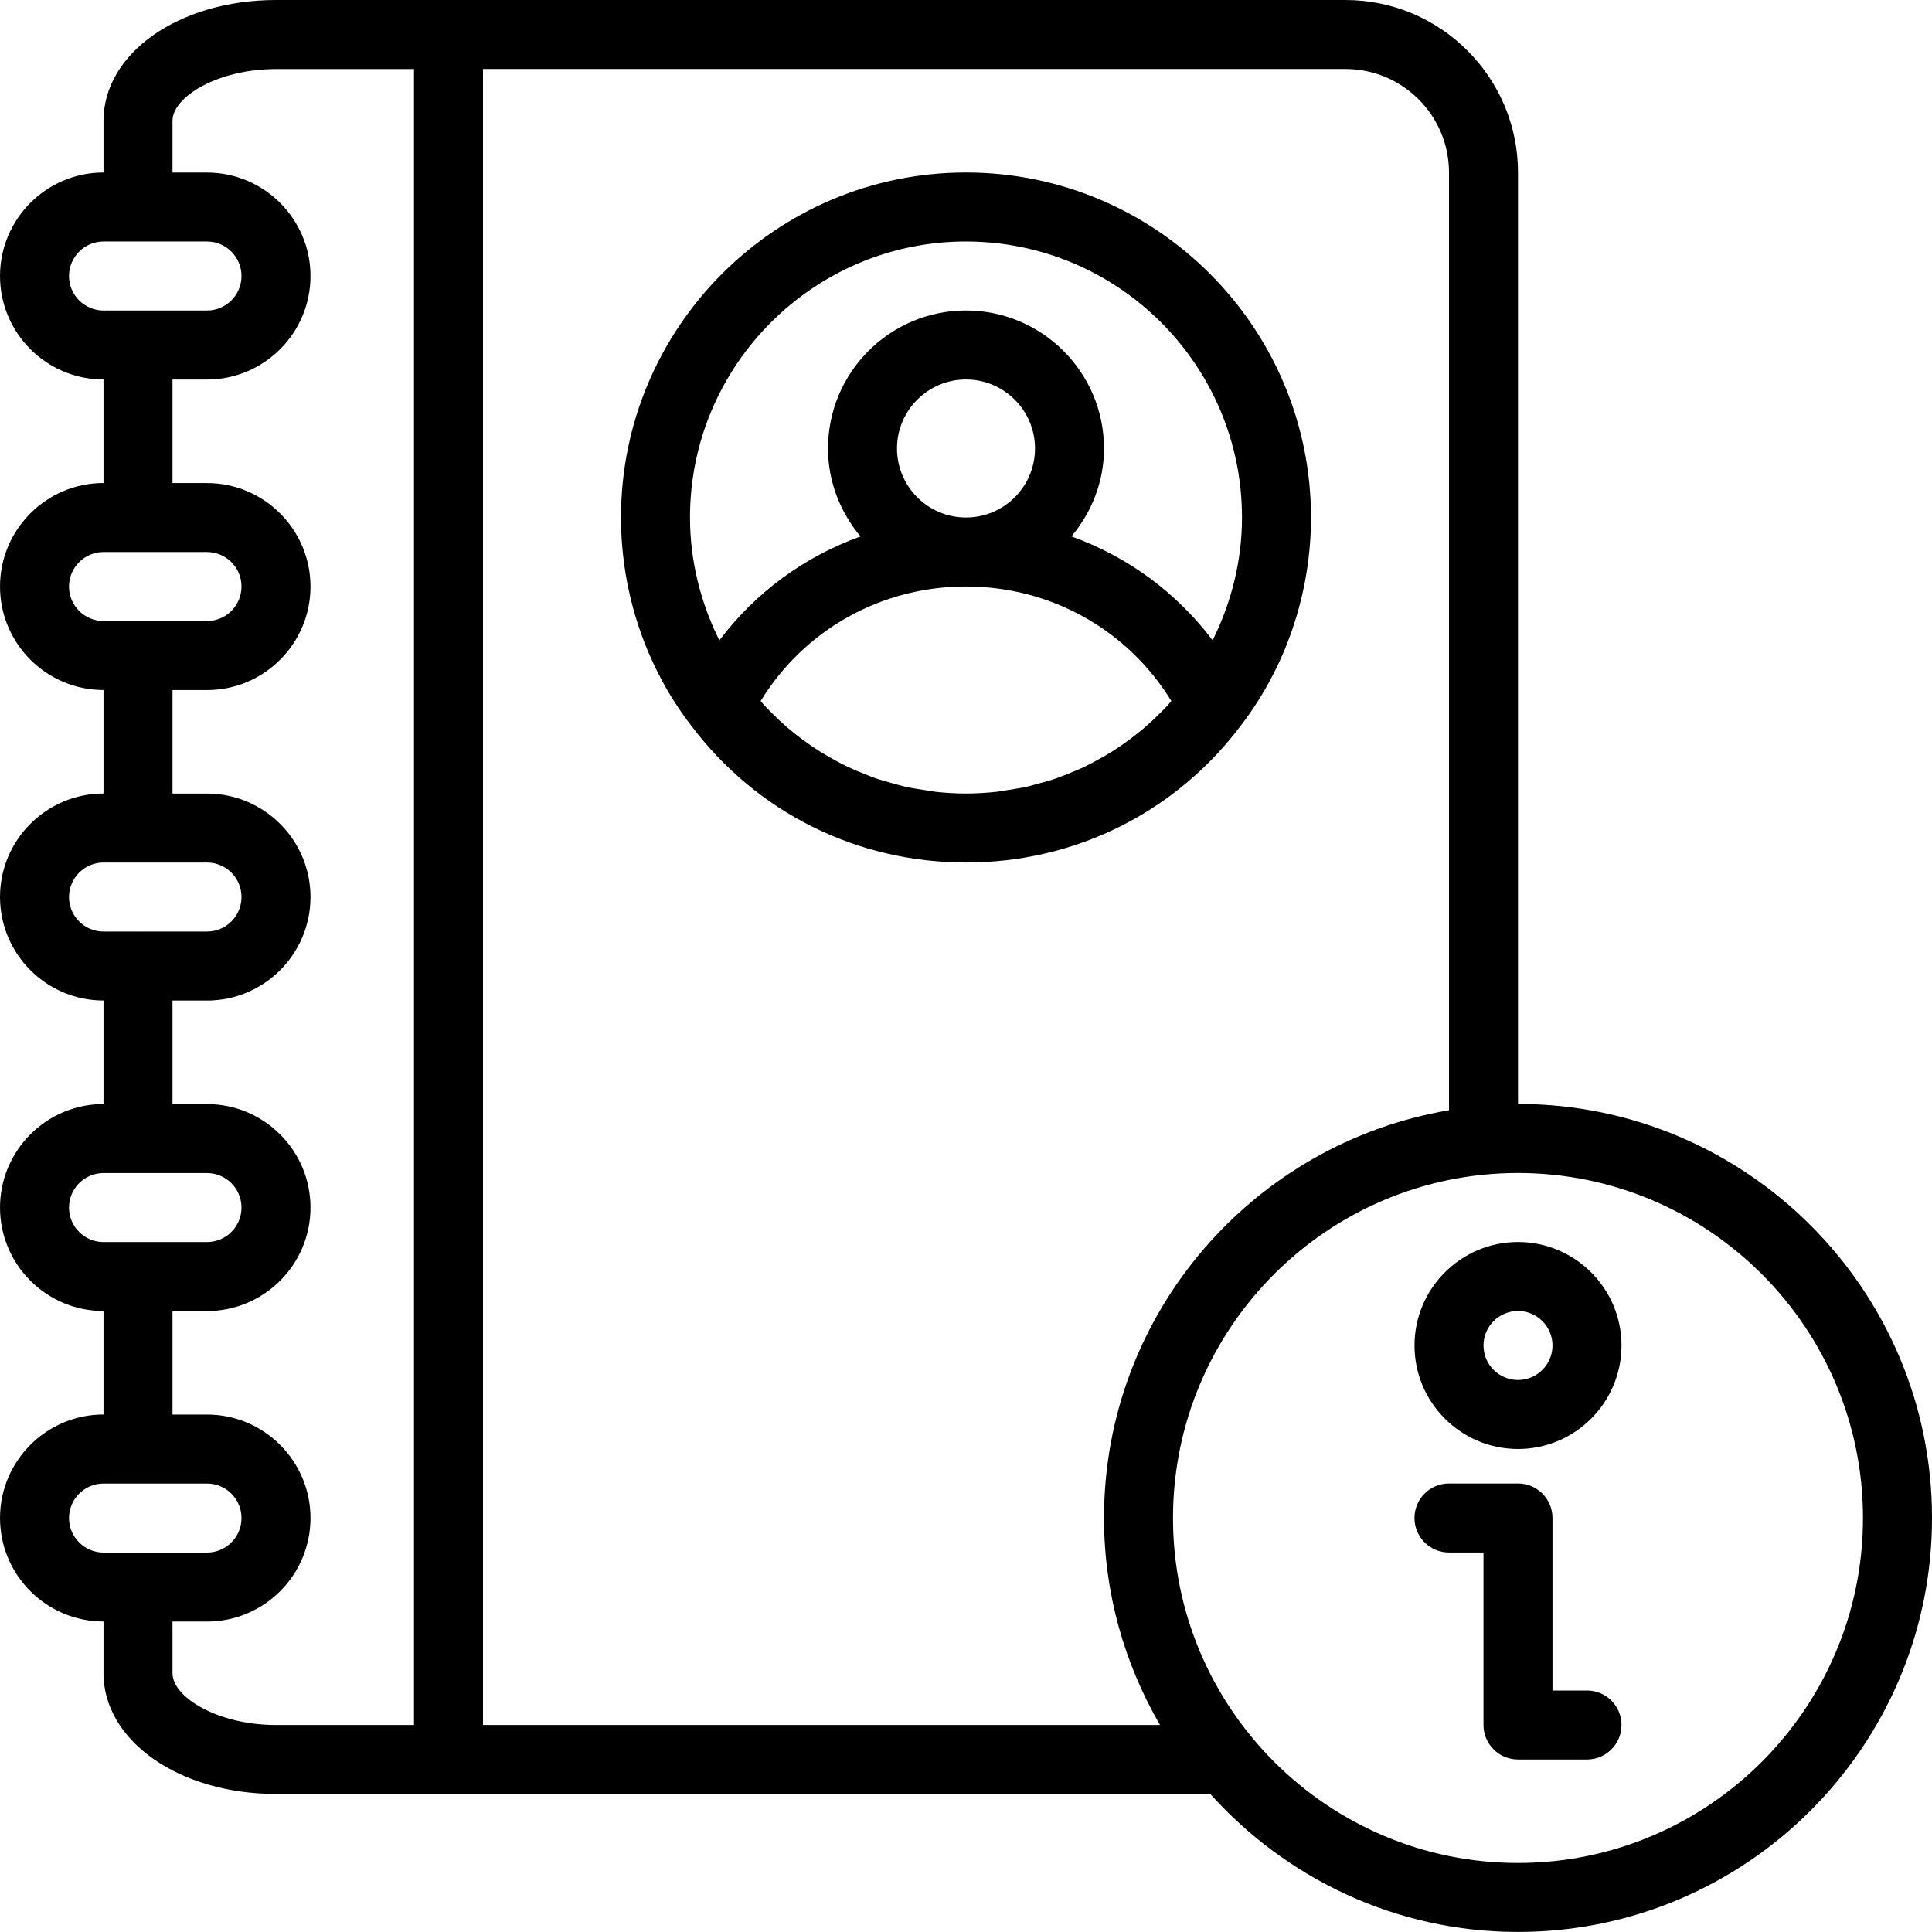
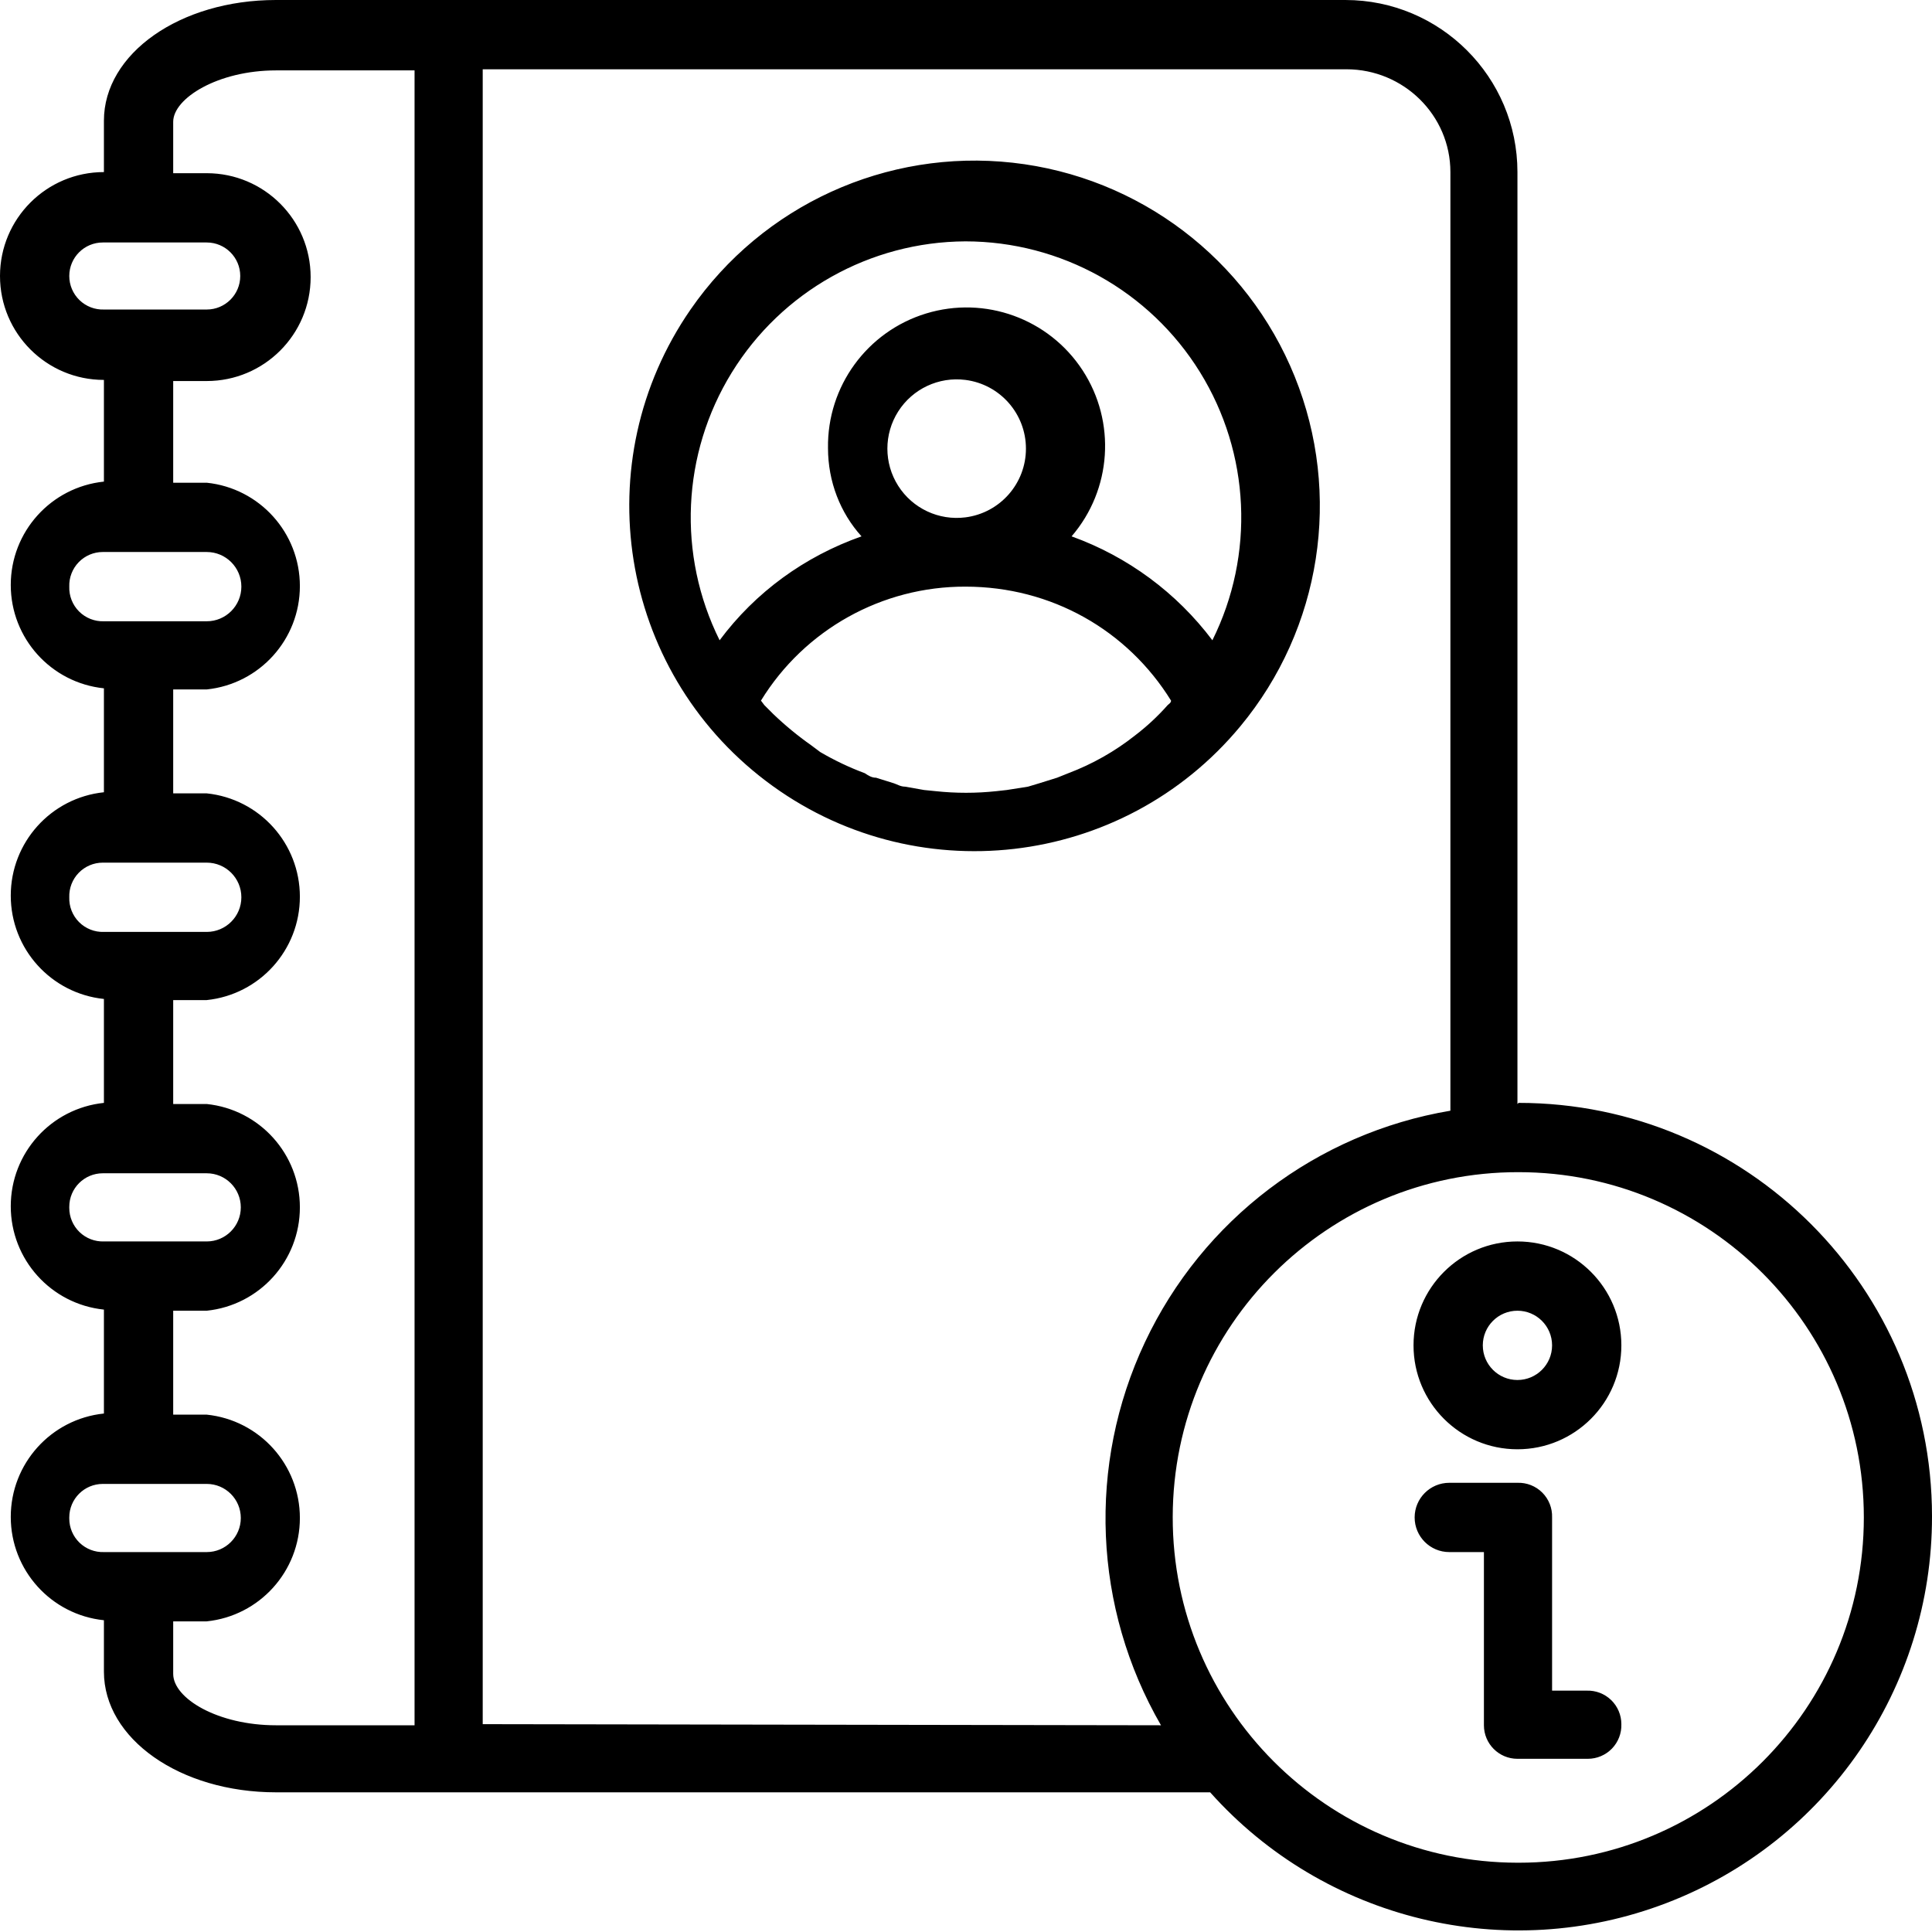
- <svg xmlns="http://www.w3.org/2000/svg" width="172.861mm" height="172.861mm" viewBox="0 0 172.861 172.861" version="1.1" id="svg117">
-   <defs id="defs111" />
-   <g id="layer1" transform="translate(-26.51919,-50.90473)">
-     <path d="M 162.339,149.683 V 66.339 c 0,-8.511 -6.92,-15.434 -15.434,-15.434 H 51.214 c -8.653,0 -15.434,4.747 -15.434,10.804 v 4.63 c -5.106,0 -9.26,4.155 -9.26,9.26 0,5.106 4.155,9.26 9.26,9.26 v 9.263 c -5.106,0 -9.26,4.155 -9.26,9.26 0,5.106 4.155,9.26 9.26,9.26 v 9.26 c -5.106,0 -9.26,4.155 -9.26,9.26 0,5.106 4.155,9.26 9.26,9.26 v 9.263 c -5.106,0 -9.26,4.155 -9.26,9.26 0,5.106 4.155,9.26 9.26,9.26 v 9.26 c -5.106,0 -9.26,4.155 -9.26,9.26 0,5.106 4.155,9.26 9.26,9.26 v 4.625 c 0,6.059 6.781,10.804 15.434,10.804 h 83.591 c 6.788,7.557 16.597,12.347 27.535,12.347 20.425,0 37.042,-16.619 37.042,-37.042 0,-20.423 -16.617,-37.042 -37.042,-37.042 z M 32.693,75.599 c 0,-1.7 1.386,-3.087 3.087,-3.087 h 9.26 c 1.707,0 3.087,1.386 3.087,3.087 0,1.703 -1.379,3.087 -3.087,3.087 h -9.26 c -1.7,0 -3.087,-1.384 -3.087,-3.087 z m 0,27.784 c 0,-1.703 1.386,-3.087 3.087,-3.087 h 9.26 c 1.707,0 3.087,1.384 3.087,3.087 0,1.7 -1.379,3.087 -3.087,3.087 h -6.168 c 0,0 0,-0.003 -0.005,-0.003 l -0.005,0.003 H 35.78 c -1.7,0 -3.087,-1.386 -3.087,-3.087 z m 0,27.781 c 0,-1.7 1.386,-3.087 3.087,-3.087 h 9.26 c 1.707,0 3.087,1.386 3.087,3.087 0,1.703 -1.379,3.087 -3.087,3.087 H 38.884 c -0.005,0 -0.012,-0.003 -0.018,-0.003 -0.005,0 -0.005,0.003 -0.012,0.003 h -3.074 c -1.7,0 -3.087,-1.382 -3.087,-3.087 z m 0,27.784 c 0,-1.703 1.386,-3.087 3.087,-3.087 h 9.26 c 1.707,0 3.087,1.384 3.087,3.087 0,1.7 -1.379,3.087 -3.087,3.087 h -6.149 c -0.007,0 -0.012,-0.006 -0.025,-0.006 -0.005,0 -0.012,0.006 -0.018,0.006 h -3.069 c -1.7,0 -3.087,-1.385 -3.087,-3.087 z m 0,27.781 c 0,-1.7 1.386,-3.087 3.087,-3.087 h 9.26 c 1.707,0 3.087,1.386 3.087,3.087 0,1.703 -1.379,3.087 -3.087,3.087 h -6.143 c -0.012,0 -0.018,-0.005 -0.03,-0.005 -0.012,0 -0.018,0.005 -0.03,0.005 h -3.057 c -1.7,0 -3.087,-1.382 -3.087,-3.087 z m 9.26,13.885 v -4.625 h 3.087 c 5.106,0 9.26,-4.155 9.26,-9.26 0,-5.106 -4.155,-9.26 -9.26,-9.26 h -3.087 v -9.26 h 3.087 c 5.106,0 9.26,-4.155 9.26,-9.26 0,-5.106 -4.155,-9.26 -9.26,-9.26 h -3.087 v -9.263 h 3.087 c 5.106,0 9.26,-4.155 9.26,-9.26 0,-5.106 -4.155,-9.26 -9.26,-9.26 h -3.087 v -9.26 h 3.087 c 5.106,0 9.26,-4.155 9.26,-9.26 0,-5.106 -4.155,-9.26 -9.26,-9.26 h -3.087 v -9.263 h 3.087 c 5.106,0 9.26,-4.155 9.26,-9.26 0,-5.106 -4.155,-9.26 -9.26,-9.26 h -3.087 v -4.63 c 0,-2.139 4.047,-4.63 9.26,-4.63 H 63.561 V 205.245 H 51.214 c -5.213,0 -9.26,-2.487 -9.26,-4.63 z m 27.781,4.63 V 57.078 H 146.905 c 5.106,0 9.26,4.155 9.26,9.26 v 83.901 c -17.49,2.952 -30.868,18.164 -30.868,36.484 0,6.751 1.847,13.064 5.011,18.521 z m 92.604,12.347 c -17.02,0 -30.868,-13.848 -30.868,-30.868 0,-17.024 13.848,-30.868 30.868,-30.868 17.02,0 30.868,13.844 30.868,30.868 0,17.02 -13.848,30.868 -30.868,30.868 z M 137.492,115.886 c 0.006,-0.003 0.006,-0.01 0.012,-0.012 0,-0.005 0.006,-0.01 0.012,-0.015 0,-0.003 0,-0.01 0.006,-0.012 4.057,-5.266 6.295,-11.884 6.295,-18.641 0,-17.02 -13.848,-30.868 -30.868,-30.868 -17.02,0 -30.868,13.848 -30.868,30.868 0,6.773 2.25,13.41 6.306,18.653 5.865,7.764 14.821,12.215 24.562,12.215 1.22,0 2.423,-0.068 3.612,-0.204 8.319,-0.959 15.813,-5.216 20.931,-11.984 z M 112.95,72.512 c 13.619,0 24.694,11.078 24.694,24.694 0,3.844 -0.941,7.606 -2.629,10.988 -3.251,-4.304 -7.622,-7.498 -12.631,-9.295 1.793,-2.144 2.913,-4.86 2.913,-7.867 0,-6.806 -5.541,-12.347 -12.347,-12.347 -6.813,0 -12.347,5.541 -12.347,12.347 0,3.007 1.12,5.726 2.91,7.871 -5.011,1.797 -9.38,4.991 -12.631,9.295 -1.685,-3.378 -2.627,-7.147 -2.627,-10.993 0,-13.617 11.082,-24.694 24.694,-24.694 z m 0,24.694 c -3.408,0 -6.174,-2.766 -6.174,-6.174 0,-3.405 2.766,-6.174 6.174,-6.174 3.401,0 6.174,2.768 6.174,6.174 0,3.408 -2.773,6.174 -6.174,6.174 z m -2.773,24.537 c -0.296,-0.035 -0.59,-0.099 -0.886,-0.142 -0.608,-0.09 -1.22,-0.182 -1.815,-0.318 -0.336,-0.074 -0.677,-0.182 -1.013,-0.271 -0.537,-0.149 -1.075,-0.294 -1.599,-0.475 -0.343,-0.117 -0.677,-0.256 -1.013,-0.389 -0.506,-0.201 -1.006,-0.408 -1.501,-0.642 -0.324,-0.154 -0.645,-0.324 -0.966,-0.497 -0.481,-0.256 -0.954,-0.522 -1.417,-0.812 -0.309,-0.192 -0.602,-0.389 -0.904,-0.59 -0.451,-0.314 -0.892,-0.639 -1.327,-0.981 -0.284,-0.222 -0.562,-0.448 -0.834,-0.682 -0.423,-0.368 -0.834,-0.754 -1.229,-1.152 -0.259,-0.254 -0.518,-0.503 -0.759,-0.772 -0.12,-0.127 -0.222,-0.266 -0.336,-0.396 3.902,-6.364 10.768,-10.244 18.371,-10.244 7.603,0 14.473,3.881 18.376,10.249 -0.114,0.124 -0.216,0.259 -0.331,0.383 -0.266,0.291 -0.543,0.565 -0.821,0.836 -0.373,0.368 -0.754,0.725 -1.145,1.068 -0.303,0.259 -0.602,0.506 -0.916,0.75 -0.404,0.318 -0.814,0.623 -1.24,0.914 -0.321,0.222 -0.645,0.441 -0.976,0.645 -0.441,0.271 -0.886,0.522 -1.339,0.762 -0.336,0.185 -0.682,0.364 -1.031,0.531 -0.469,0.226 -0.954,0.423 -1.436,0.615 -0.356,0.139 -0.707,0.287 -1.062,0.411 -0.513,0.179 -1.043,0.321 -1.568,0.463 -0.349,0.092 -0.689,0.197 -1.038,0.281 -0.595,0.132 -1.2,0.222 -1.809,0.314 -0.296,0.043 -0.59,0.107 -0.892,0.142 -0.907,0.099 -1.836,0.158 -2.771,0.158 -0.936,0 -1.858,-0.059 -2.773,-0.157 z m 52.162,40.287 c -5.106,0 -9.26,4.155 -9.26,9.26 0,5.106 4.155,9.26 9.26,9.26 5.106,0 9.26,-4.155 9.26,-9.26 0,-5.106 -4.155,-9.26 -9.26,-9.26 z m 0,12.347 c -1.707,0 -3.087,-1.386 -3.087,-3.087 0,-1.703 1.379,-3.087 3.087,-3.087 1.7,0 3.087,1.384 3.087,3.087 0,1.7 -1.386,3.087 -3.087,3.087 z m 9.26,30.868 c 0,1.703 -1.379,3.087 -3.087,3.087 h -6.174 c -1.707,0 -3.087,-1.384 -3.087,-3.087 v -15.434 h -3.087 c -1.707,0 -3.087,-1.384 -3.087,-3.087 0,-1.707 1.379,-3.087 3.087,-3.087 h 6.174 c 1.707,0 3.087,1.379 3.087,3.087 v 15.434 h 3.087 c 1.707,0 3.087,1.379 3.087,3.087 z" id="path52" style="stroke-width:0.353" />
-   </g>
+ <svg xmlns="http://www.w3.org/2000/svg" width="653.3" height="653.3" viewBox="0 0 172.9 172.9">
+   <path d="M162.3 149.7V66.3c0-8.5-6.9-15.4-15.4-15.4H51.2c-8.6 0-15.4 4.8-15.4 10.8v4.6a9.3 9.3 0 0 0 0 18.6V94a9.3 9.3 0 0 0 0 18.5v9.3a9.3 9.3 0 0 0 0 18.5v9.3a9.3 9.3 0 0 0 0 18.5v9.3a9.3 9.3 0 0 0 0 18.5v4.6c0 6 6.8 10.8 15.4 10.8h83.6a37 37 0 0 0 64.6-24.7 37 37 0 0 0-37-37zM32.7 75.6a3 3 0 0 1 3-3H45a3 3 0 0 1 0 6h-9.2a3 3 0 0 1-3.1-3zm0 27.8a3 3 0 0 1 3-3.1H45a3 3 0 1 1 0 6.2h-9.2a3 3 0 0 1-3.1-3.1zm0 27.8a3 3 0 0 1 3-3.1H45a3 3 0 0 1 0 6.2h-9.2a3 3 0 0 1-3.1-3.1zm0 27.7a3 3 0 0 1 3-3H45a3 3 0 1 1 0 6.1h-9.2a3 3 0 0 1-3.1-3zm0 27.8a3 3 0 0 1 3-3H45a3 3 0 0 1 0 6.1h-9.2a3 3 0 0 1-3.1-3zm9.3 14V196h3a9.3 9.3 0 0 0 0-18.5h-3v-9.3h3a9.3 9.3 0 0 0 0-18.5h-3v-9.3h3a9.3 9.3 0 0 0 0-18.5h-3v-9.3h3a9.3 9.3 0 0 0 0-18.5h-3V85h3a9.3 9.3 0 0 0 0-18.6h-3v-4.6c0-2.1 4-4.6 9.2-4.6h12.4v148.1H51.2c-5.2 0-9.2-2.4-9.2-4.6zm27.7 4.5V57.1H147c5.1 0 9.3 4.1 9.3 9.2v84a37 37 0 0 0-25.9 55zm92.6 12.4a30.9 30.9 0 1 1 .1-61.8 30.9 30.9 0 0 1 0 61.8zm-24.8-101.7a30.9 30.9 0 1 0-49.2-37.3 30.9 30.9 0 0 0 49.2 37.3zm-24.6-43.4a24.7 24.7 0 0 1 22.1 35.7 27.4 27.4 0 0 0-12.6-9.3 12.4 12.4 0 1 0-21.8-7.9c0 3 1.1 5.8 3 7.9-5.1 1.8-9.5 5-12.7 9.3a24.7 24.7 0 0 1 22-35.7zm0 24.7a6.2 6.2 0 1 1 0-12.3 6.2 6.2 0 0 1 0 12.3zm-2.7 24.5-1-.1-1.7-.3c-.4 0-.7-.2-1-.3l-1.6-.5c-.4 0-.7-.2-1-.4a25.6 25.6 0 0 1-4-1.9l-.8-.6a29.1 29.1 0 0 1-3.4-2.8l-.8-.8-.3-.4a21.4 21.4 0 0 1 18.3-10.2c7.7 0 14.5 3.9 18.4 10.2 0 .2-.2.3-.3.4a20.5 20.5 0 0 1-2.9 2.7 22.4 22.4 0 0 1-6 3.4l-1 .4-1.6.5-1 .3-1.9.3-.9.1a25.5 25.5 0 0 1-5.5 0zm52.1 40.3a9.3 9.3 0 1 0 0 18.6 9.3 9.3 0 0 0 0-18.6zm0 12.4a3 3 0 1 1 0-6.2 3 3 0 0 1 0 6.2zm9.3 30.8a3 3 0 0 1-3 3.1h-6.3a3 3 0 0 1-3-3v-15.5h-3.1a3 3 0 1 1 0-6.2h6.1a3 3 0 0 1 3.1 3.1v15.5h3.1a3 3 0 0 1 3.1 3z" style="stroke-width:.353" transform="translate(-26.5 -50.9)" />
</svg>
